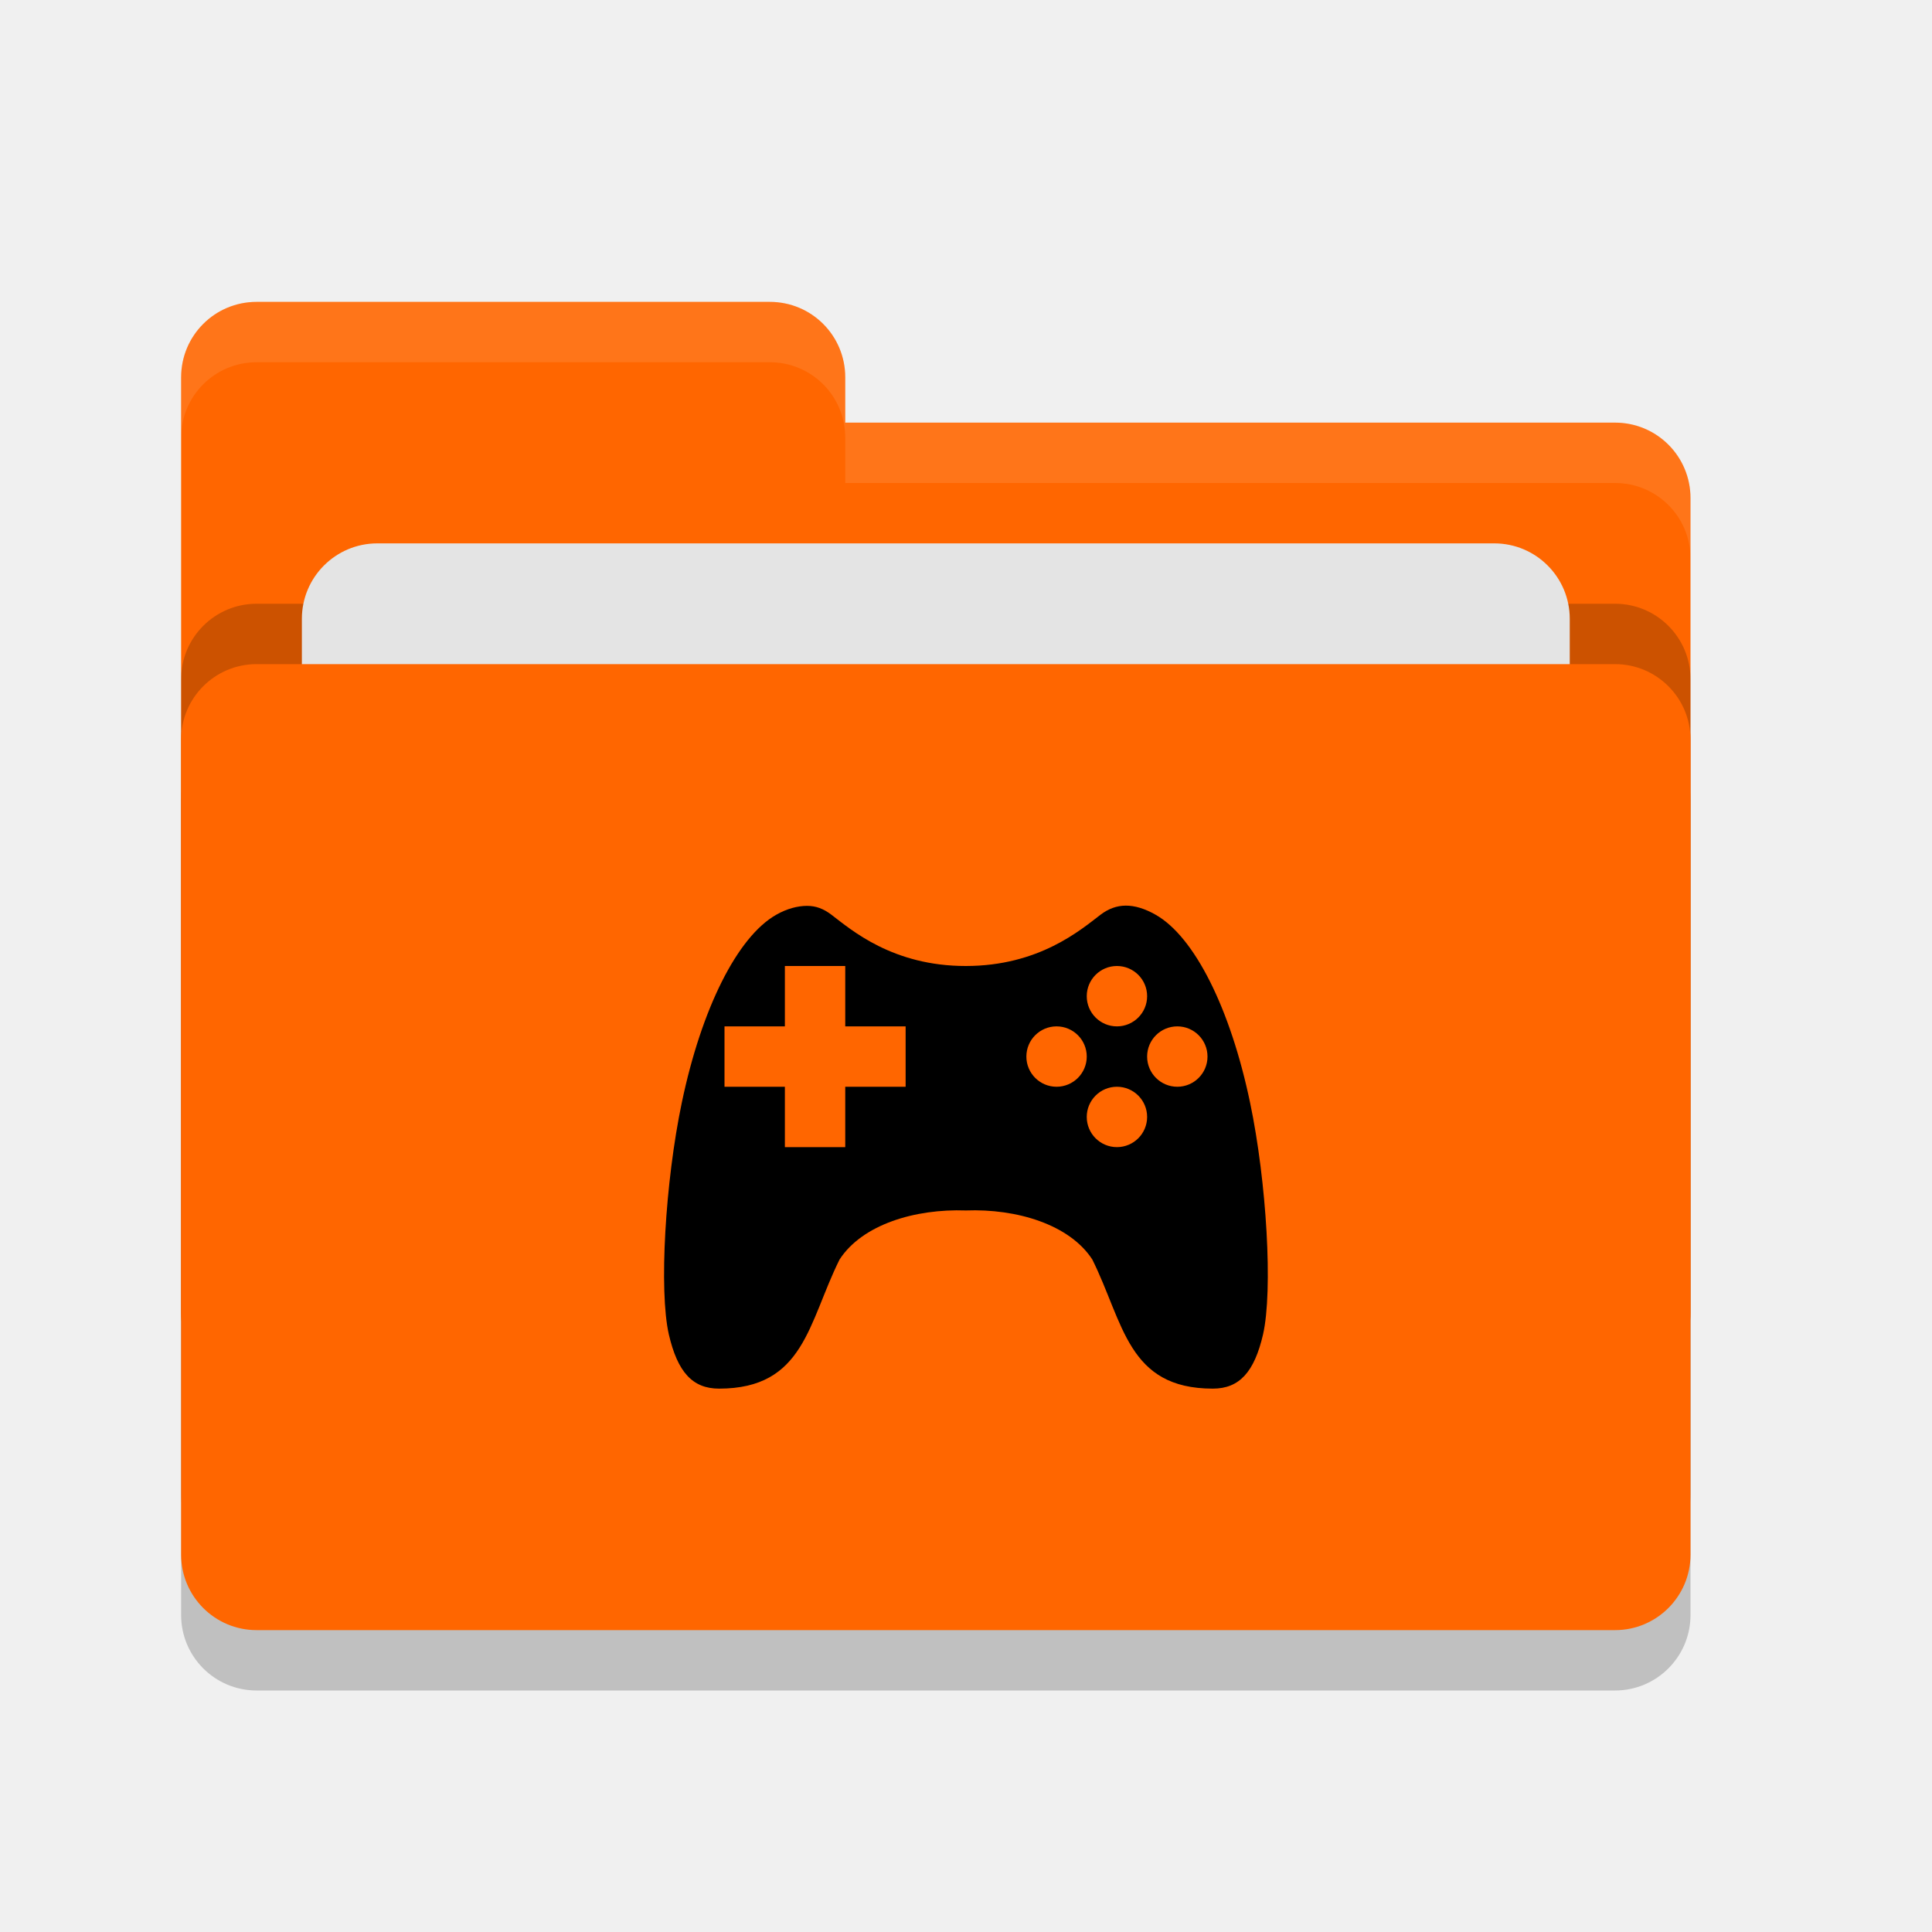
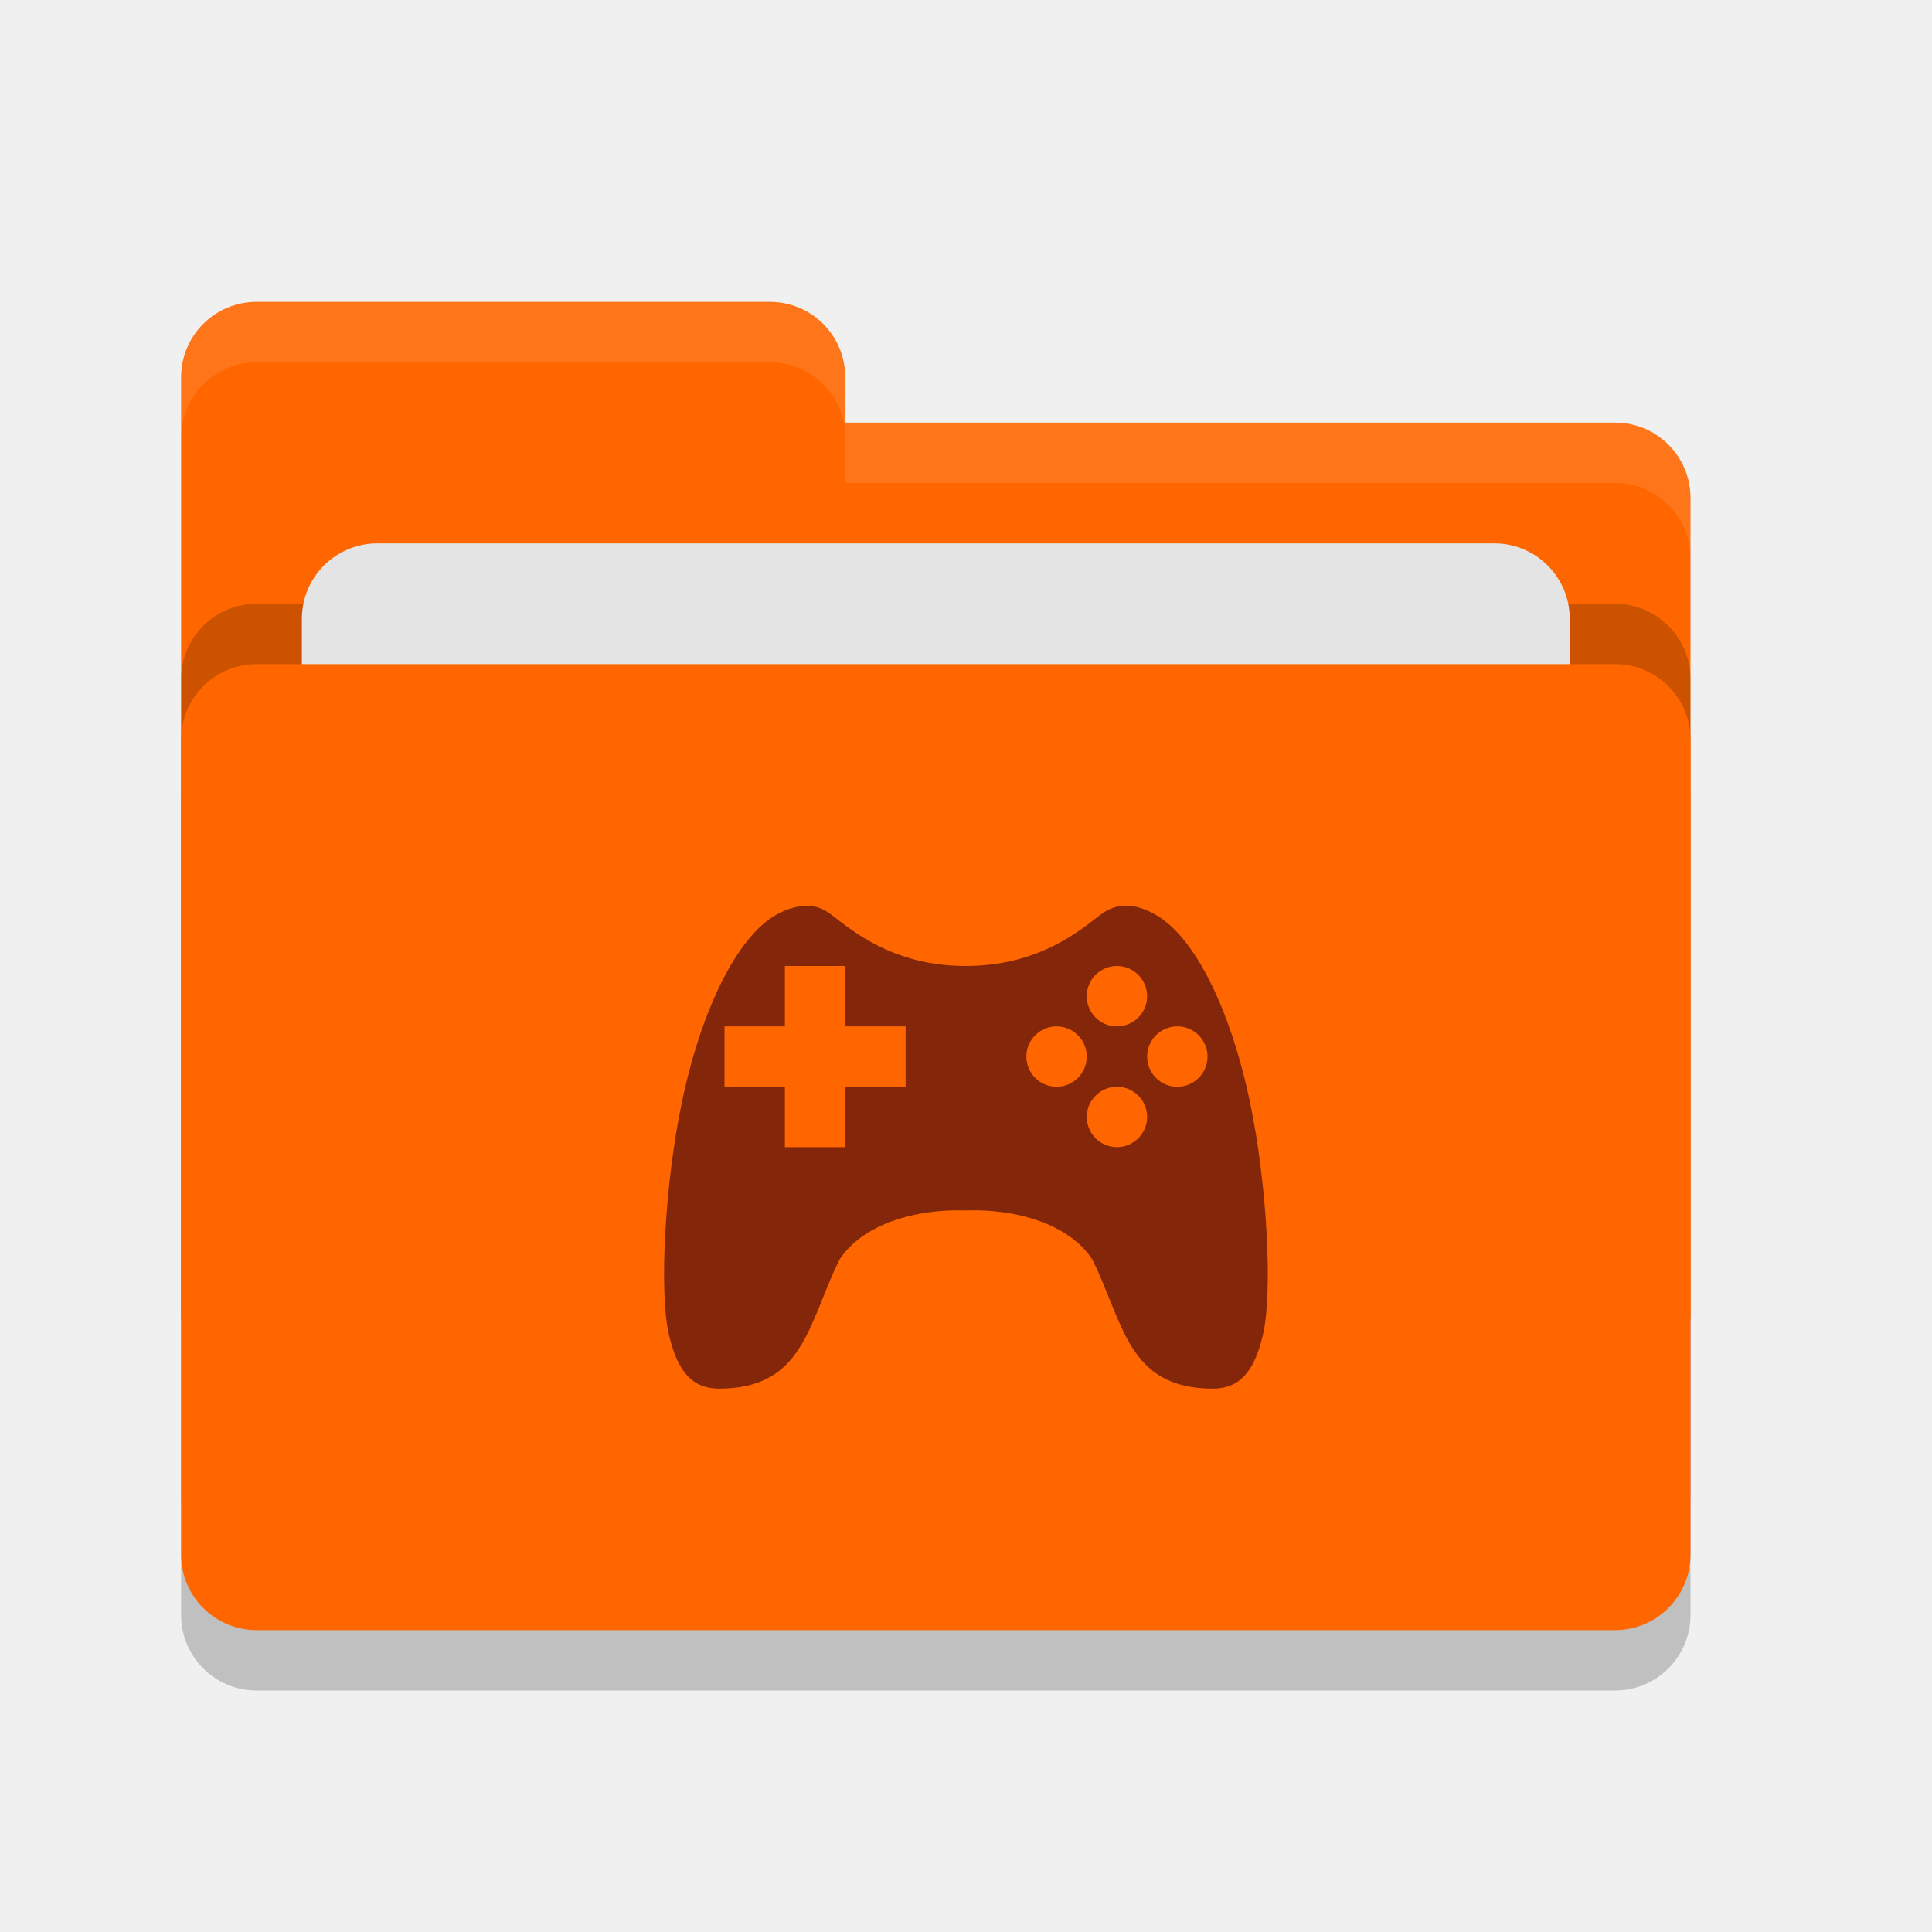
<svg xmlns="http://www.w3.org/2000/svg" width="32" height="32" version="1" id="svg16">
  <defs id="defs20" />
  <rect style="opacity:0.2" width="25" height="16" x="3" y="12" rx="1.25" ry="1.25" id="rect2" />
  <path style="fill:#ff6600" d="M 3,21.75 C 3,22.442 3.558,23 4.25,23 H 26.75 C 27.442,23 28,22.442 28,21.75 V 8.25 C 28,7.558 27.442,7 26.75,7 H 14 V 6.25 C 14,5.558 13.443,5 12.75,5 H 4.25 C 3.558,5 3,5.558 3,6.25" id="path4" />
  <rect style="opacity:0.2" width="25" height="16" x="3" y="10" rx="1.25" ry="1.25" id="rect6" />
  <rect style="fill:#e4e4e4" width="21" height="10" x="5" y="9" rx="1.25" ry="1.25" id="rect8" />
  <rect style="fill:#ff6600" width="25" height="16" x="3" y="11" rx="1.25" ry="1.25" id="rect10" />
  <path style="opacity:0.1;fill:#ffffff" d="M 4.25 5 C 3.558 5 3 5.558 3 6.25 L 3 7.25 C 3 6.558 3.558 6 4.25 6 L 12.75 6 C 13.443 6 14 6.558 14 7.25 L 14 8 L 26.75 8 C 27.442 8 28 8.557 28 9.25 L 28 8.25 C 28 7.558 27.442 7 26.75 7 L 14 7 L 14 6.25 C 14 5.558 13.443 5 12.75 5 L 4.25 5 z" id="path12" />
-   <path style="fill:#000000" d="M 18.645 15 C 18.495 15.001 18.359 15.052 18.229 15.15 C 17.899 15.402 17.21 15.999 15.998 16 C 14.786 16.001 14.1 15.402 13.77 15.15 C 13.64 15.052 13.515 15.003 13.363 15.004 C 13.212 15.005 13.037 15.049 12.859 15.15 C 12.211 15.515 11.617 16.712 11.293 18.262 C 11.017 19.578 10.913 21.377 11.078 22.102 C 11.222 22.724 11.469 23 11.91 23 C 13.323 23 13.385 21.908 13.906 20.861 C 14.283 20.281 15.156 20.019 15.998 20.049 C 16.84 20.017 17.715 20.281 18.092 20.861 C 18.613 21.908 18.675 23 20.088 23 C 20.529 23 20.776 22.724 20.92 22.102 C 21.085 21.377 20.981 19.578 20.705 18.262 C 20.381 16.712 19.787 15.515 19.139 15.15 C 18.961 15.049 18.796 14.999 18.645 15 z M 13 16 L 14 16 L 14 17 L 15 17 L 15 18 L 14 18 L 14 19 L 13 19 L 13 18 L 12 18 L 12 17 L 13 17 L 13 16 z M 18.5 16 A 0.5 0.5 0 0 1 19 16.5 A 0.5 0.5 0 0 1 18.5 17 A 0.5 0.5 0 0 1 18 16.5 A 0.5 0.5 0 0 1 18.5 16 z M 17.5 17 A 0.5 0.5 0 0 1 18 17.5 A 0.5 0.5 0 0 1 17.5 18 A 0.5 0.5 0 0 1 17 17.5 A 0.5 0.5 0 0 1 17.5 17 z M 19.5 17 A 0.5 0.5 0 0 1 20 17.5 A 0.5 0.5 0 0 1 19.5 18 A 0.5 0.5 0 0 1 19 17.5 A 0.5 0.5 0 0 1 19.5 17 z M 18.5 18 A 0.5 0.5 0 0 1 19 18.5 A 0.5 0.5 0 0 1 18.5 19 A 0.5 0.5 0 0 1 18 18.5 A 0.5 0.5 0 0 1 18.5 18 z" id="path14" />
+   <path style="fill:#842609" d="M 18.645 15 C 18.495 15.001 18.359 15.052 18.229 15.15 C 17.899 15.402 17.21 15.999 15.998 16 C 14.786 16.001 14.1 15.402 13.77 15.15 C 13.64 15.052 13.515 15.003 13.363 15.004 C 13.212 15.005 13.037 15.049 12.859 15.15 C 12.211 15.515 11.617 16.712 11.293 18.262 C 11.017 19.578 10.913 21.377 11.078 22.102 C 11.222 22.724 11.469 23 11.91 23 C 13.323 23 13.385 21.908 13.906 20.861 C 14.283 20.281 15.156 20.019 15.998 20.049 C 16.84 20.017 17.715 20.281 18.092 20.861 C 18.613 21.908 18.675 23 20.088 23 C 20.529 23 20.776 22.724 20.92 22.102 C 21.085 21.377 20.981 19.578 20.705 18.262 C 20.381 16.712 19.787 15.515 19.139 15.15 C 18.961 15.049 18.796 14.999 18.645 15 z M 13 16 L 14 16 L 14 17 L 15 17 L 15 18 L 14 18 L 14 19 L 13 19 L 13 18 L 12 18 L 12 17 L 13 17 L 13 16 z M 18.5 16 A 0.5 0.5 0 0 1 19 16.5 A 0.5 0.5 0 0 1 18.5 17 A 0.5 0.5 0 0 1 18 16.5 A 0.5 0.5 0 0 1 18.5 16 z M 17.5 17 A 0.5 0.5 0 0 1 18 17.5 A 0.5 0.5 0 0 1 17.5 18 A 0.5 0.5 0 0 1 17 17.5 A 0.5 0.5 0 0 1 17.5 17 z M 19.5 17 A 0.5 0.5 0 0 1 20 17.5 A 0.5 0.5 0 0 1 19.5 18 A 0.5 0.5 0 0 1 19 17.5 A 0.5 0.5 0 0 1 19.5 17 z M 18.5 18 A 0.5 0.5 0 0 1 19 18.5 A 0.5 0.5 0 0 1 18.5 19 A 0.5 0.5 0 0 1 18 18.5 A 0.5 0.5 0 0 1 18.5 18 z" id="path14" />
</svg>
